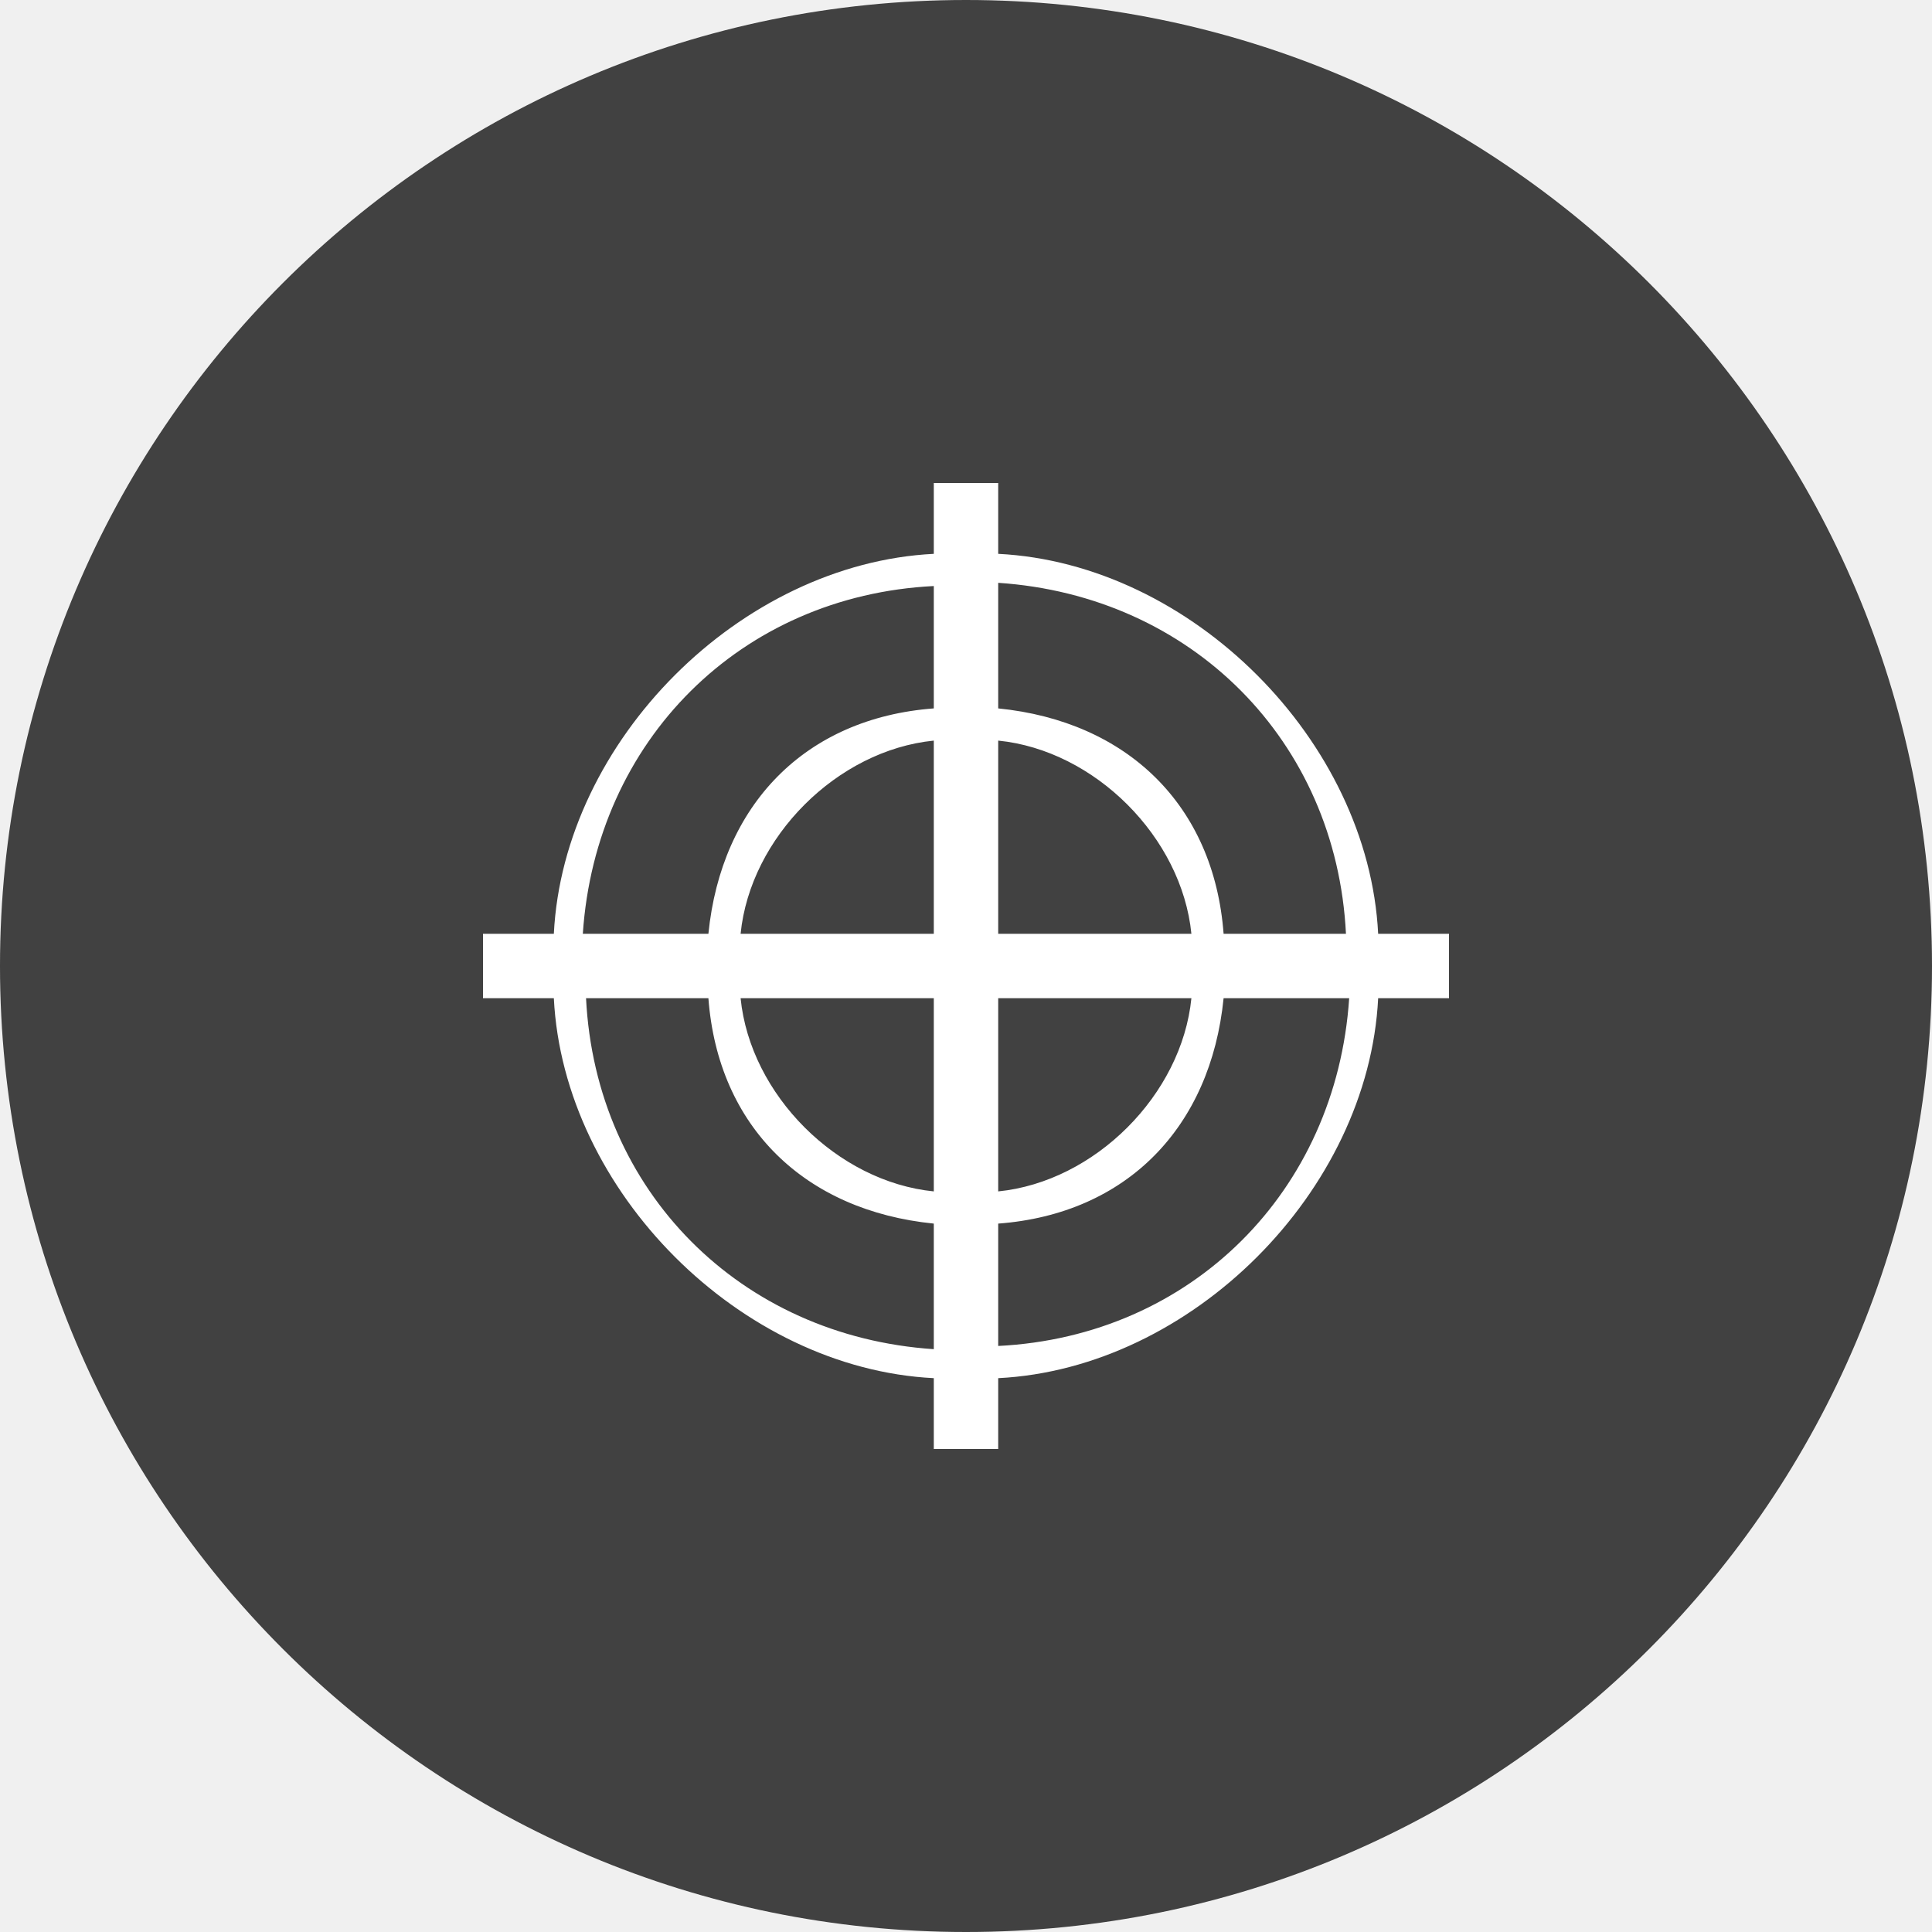
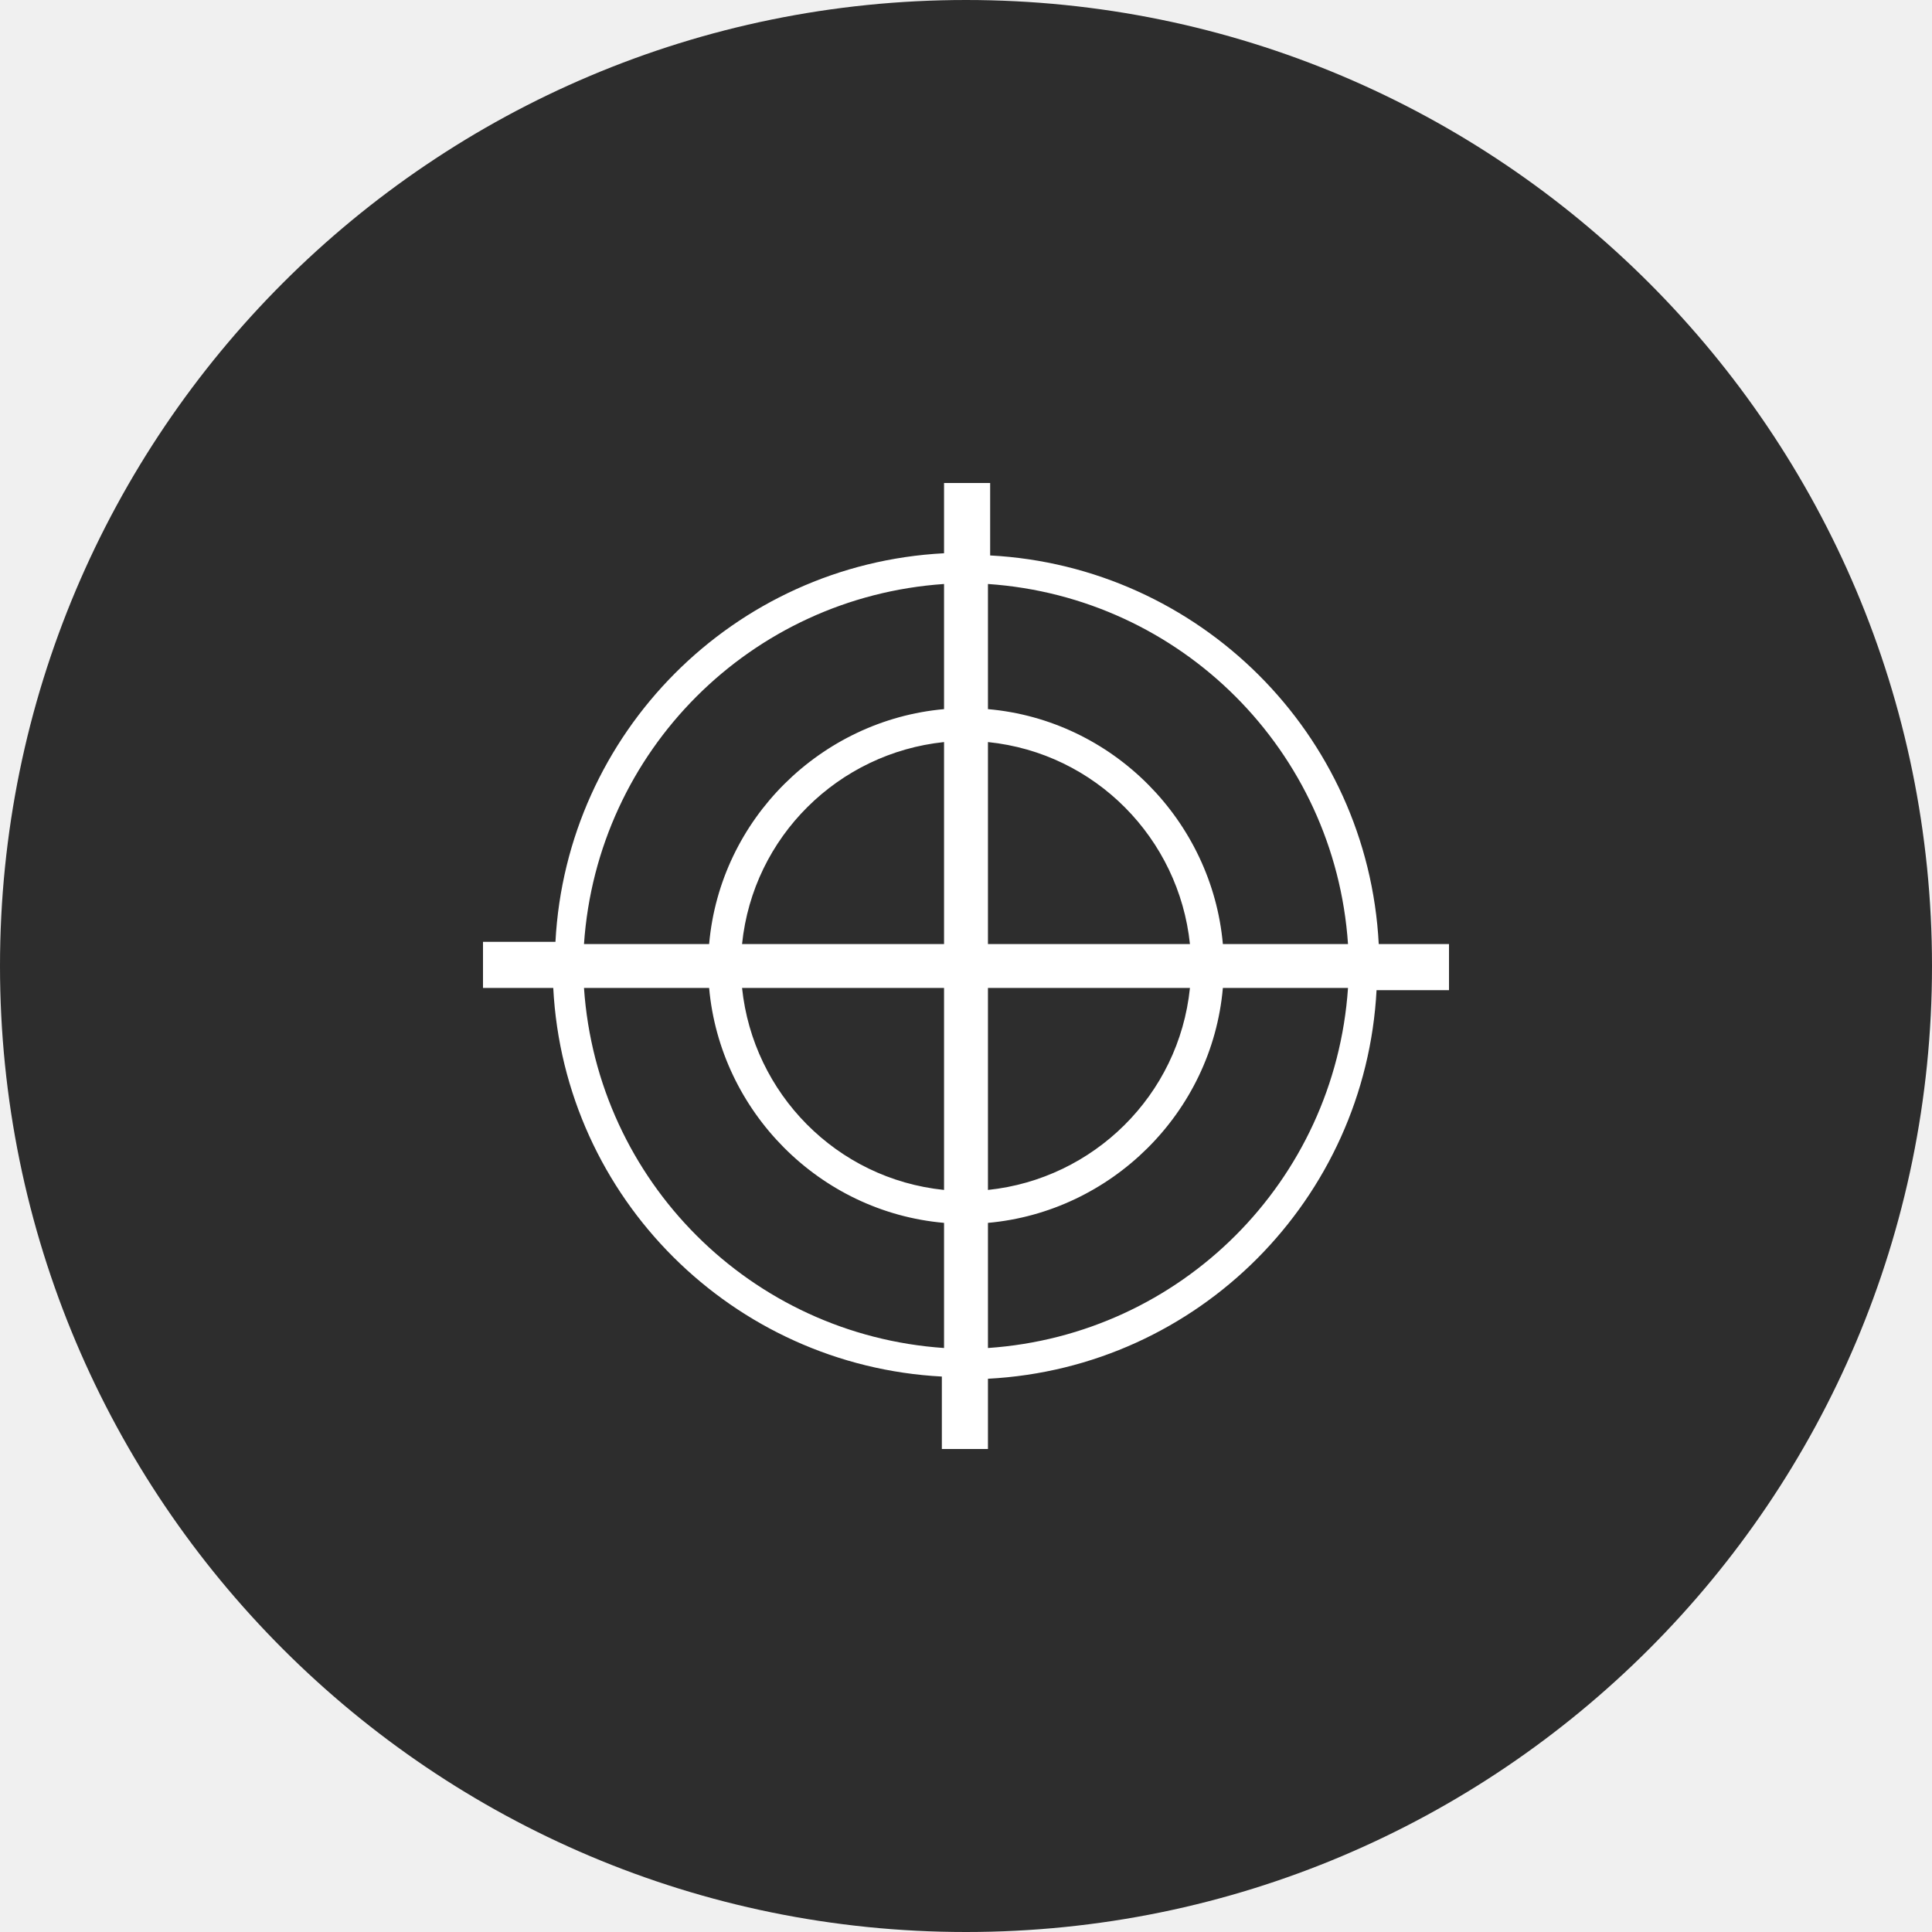
- <svg xmlns="http://www.w3.org/2000/svg" version="1.1" id="Layer_1" x="0px" y="0px" viewBox="-19 21 60 60" style="enable-background:new -19 21 60 60;" xml:space="preserve">
+ <svg xmlns="http://www.w3.org/2000/svg" version="1.1" id="Слой_1" x="0px" y="0px" viewBox="-435 237 88 88" style="enable-background:new -435 237 88 88;" xml:space="preserve">
  <style type="text/css">
- 	.st0{opacity:0.9;fill:#2D2D2D;}
+ 	.st0{fill:#2D2D2D;}
	.st1{fill:#FFFFFF;}
</style>
-   <circle class="st0" cx="11" cy="51" r="30" />
  <g>
+     <circle class="st0" cx="-391" cy="281" r="44" />
    <g>
-       <path class="st1" d="M26,50h-2.2C23.5,44,18,38.5,12,38.2V36h-2v2.2C4,38.5-1.5,44-1.8,50H-4v2h2.2C-1.5,58,4,63.5,10,63.8V66h2    v-2.2C18,63.5,23.5,58,23.8,52H26V50z M22.8,50H19c-0.3-4-3-6.6-7-7v-3.9C18,39.5,22.5,44,22.8,50z M10,50H4c0.3-3,3-5.7,6-6V50z     M10,52v6c-3-0.3-5.7-3-6-6H10z M12,52h6c-0.3,3-3,5.7-6,6V52z M12,50v-6c3,0.3,5.7,3,6,6H12z M10,39.2V43c-4,0.3-6.6,3-7,7h-3.9    C-0.5,44,4,39.5,10,39.2z M-0.8,52H3c0.3,4,3,6.6,7,7v3.9C4,62.5-0.5,58-0.8,52z M12,62.8V59c4-0.3,6.6-3,7-7h3.9    C22.5,58,18,62.5,12,62.8z" />
+       <g>
+         <path class="st1" d="M-369,280h-3.2c-0.5-9.6-8.2-17.2-17.7-17.7V259h-2.1v3.2c-9.6,0.5-17.2,8.2-17.7,17.7h-3.3v2.1h3.2     c0.5,9.6,8.2,17.2,17.7,17.7v3.3h2.1v-3.2c9.6-0.5,17.2-8.2,17.7-17.7h3.3V280z M-373.6,280h-5.7c-0.5-5.6-5-10.2-10.7-10.7v-5.7     C-381.2,264.2-374.2,271.2-373.6,280z M-392,280h-9.2c0.5-4.9,4.4-8.7,9.2-9.2V280z M-392,282v9.2c-4.9-0.5-8.7-4.4-9.2-9.2H-392     z M-390,282h9.2c-0.5,4.9-4.4,8.7-9.2,9.2V282z M-390,280v-9.2c4.9,0.5,8.7,4.4,9.2,9.2H-390z M-392,263.6v5.7     c-5.6,0.5-10.2,5-10.7,10.7h-5.7C-407.8,271.2-400.8,264.2-392,263.6z M-408.4,282h5.7c0.5,5.6,5,10.2,10.7,10.7v5.7     C-400.8,297.8-407.8,290.8-408.4,282z M-390,298.4v-5.7c5.6-0.5,10.2-5,10.7-10.7h5.7C-374.2,290.8-381.2,297.8-390,298.4z" />
+       </g>
    </g>
  </g>
</svg>
